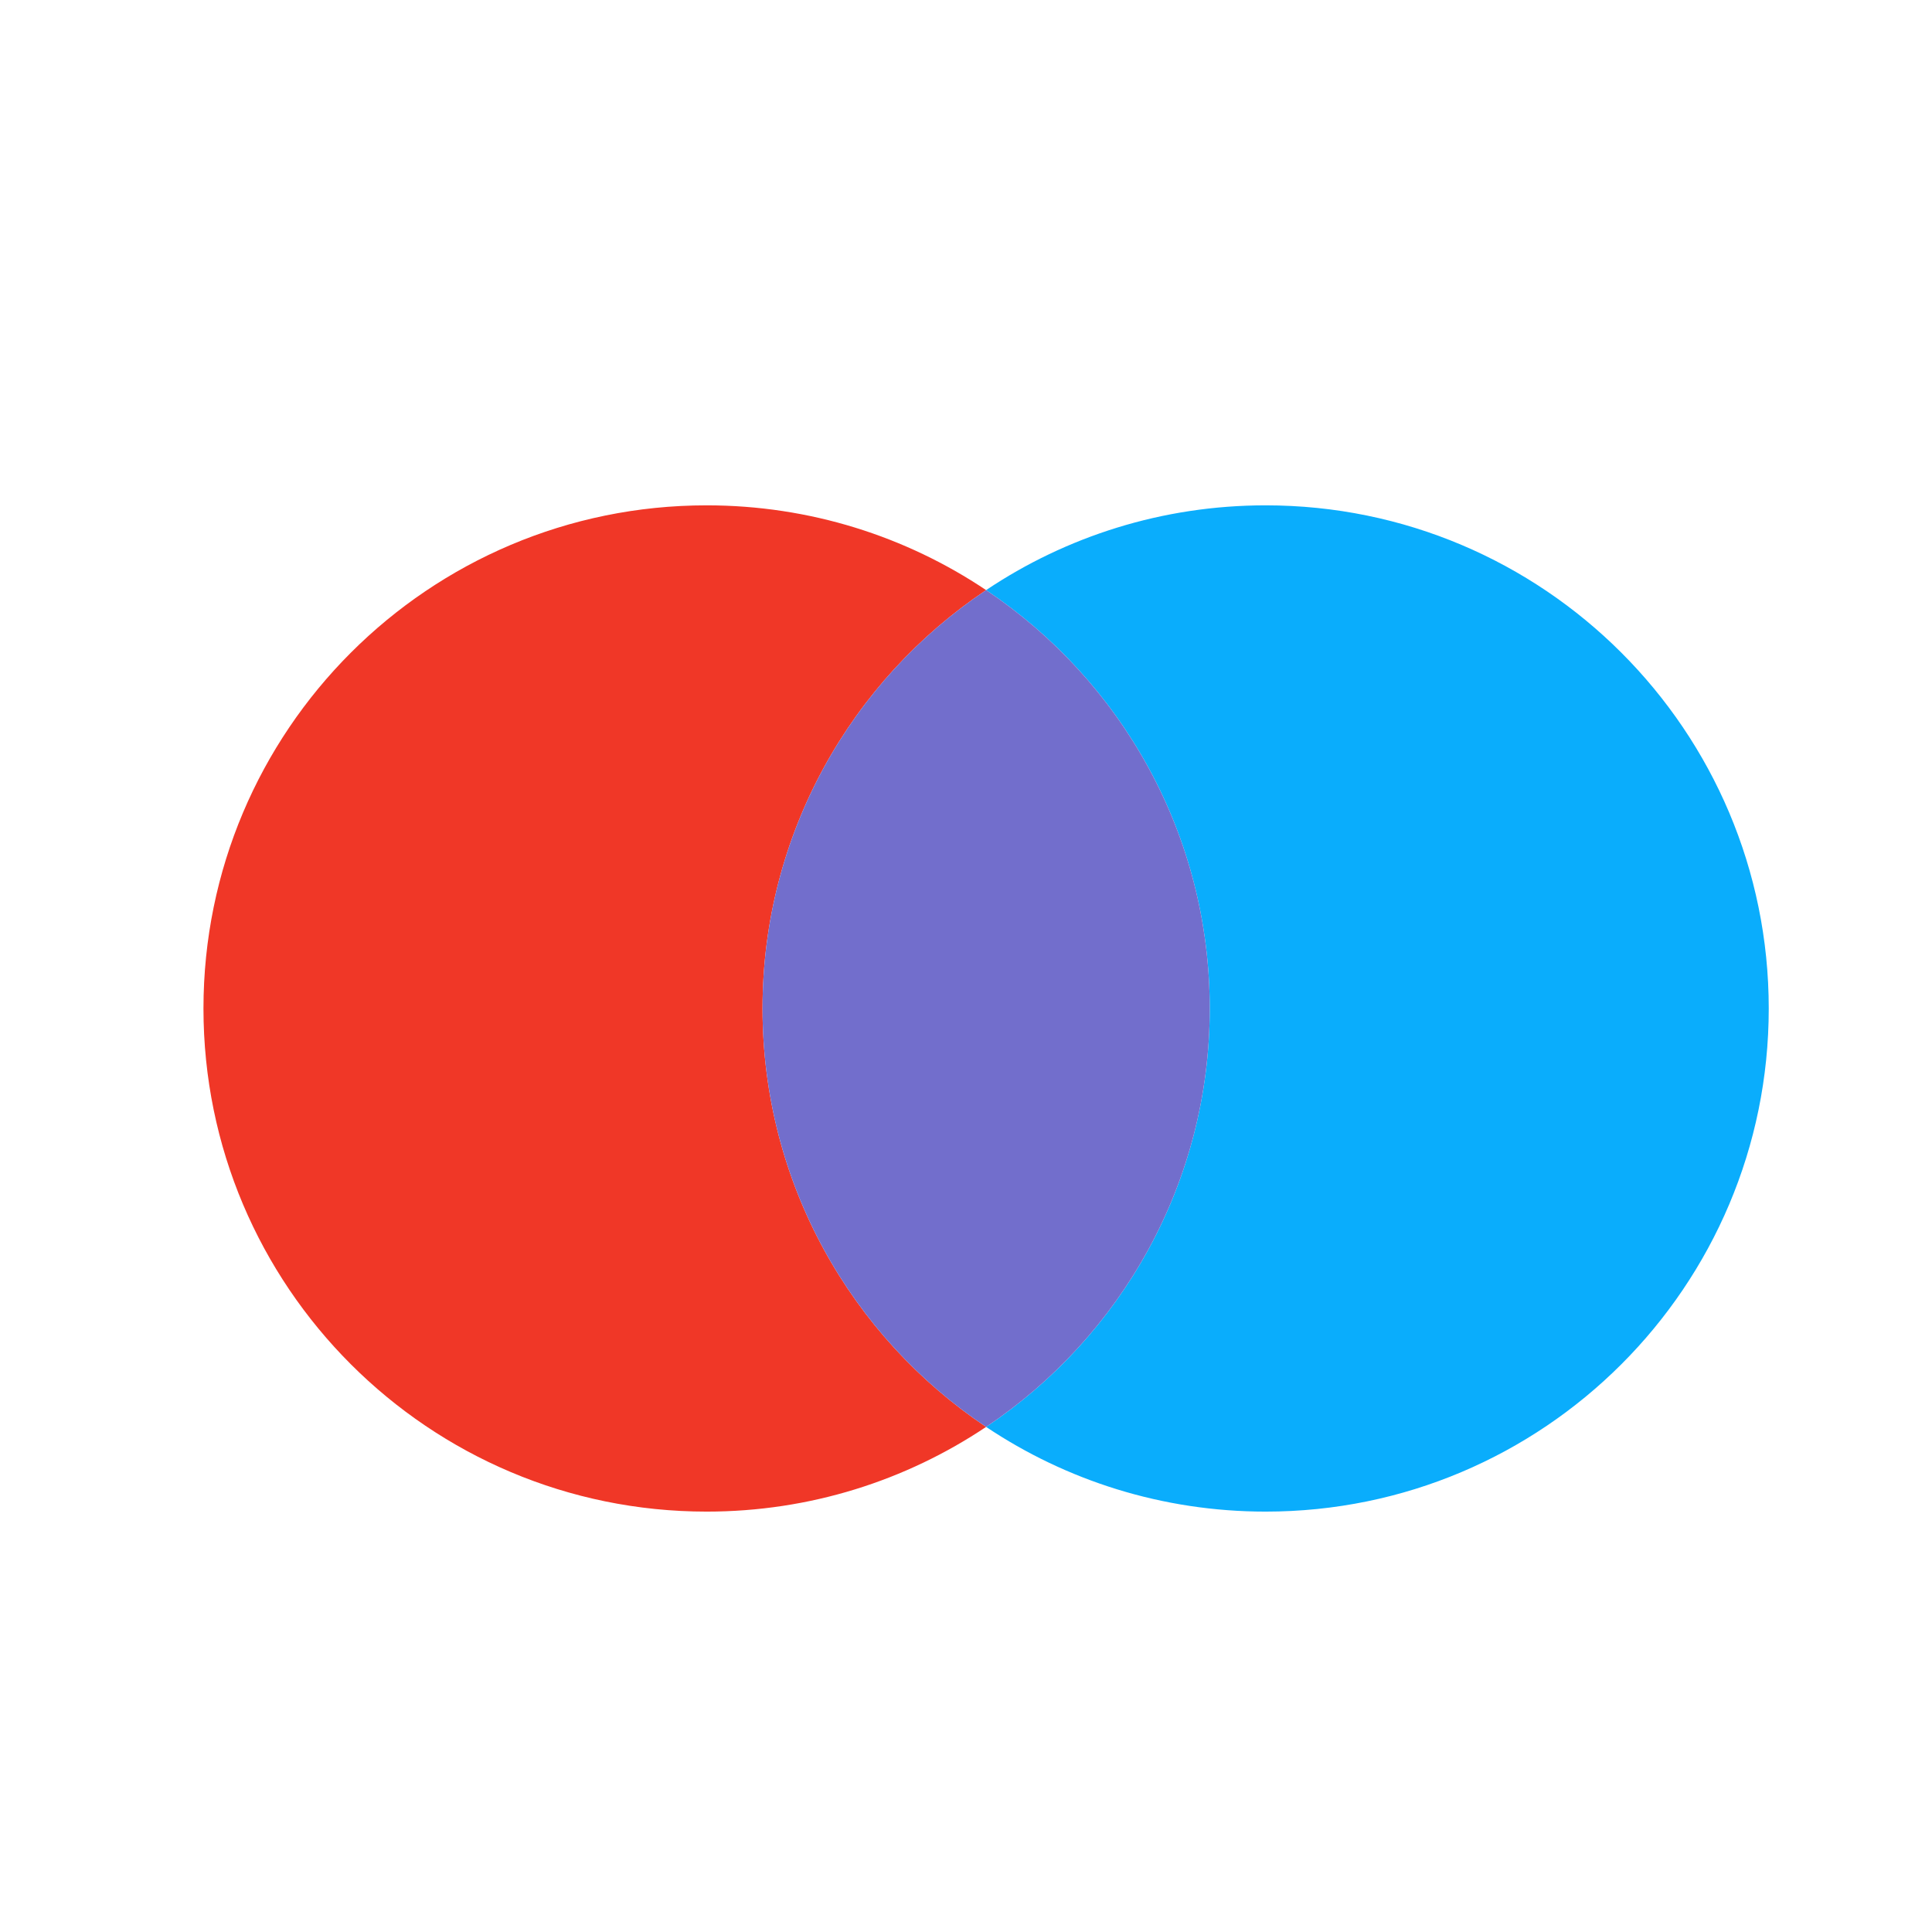
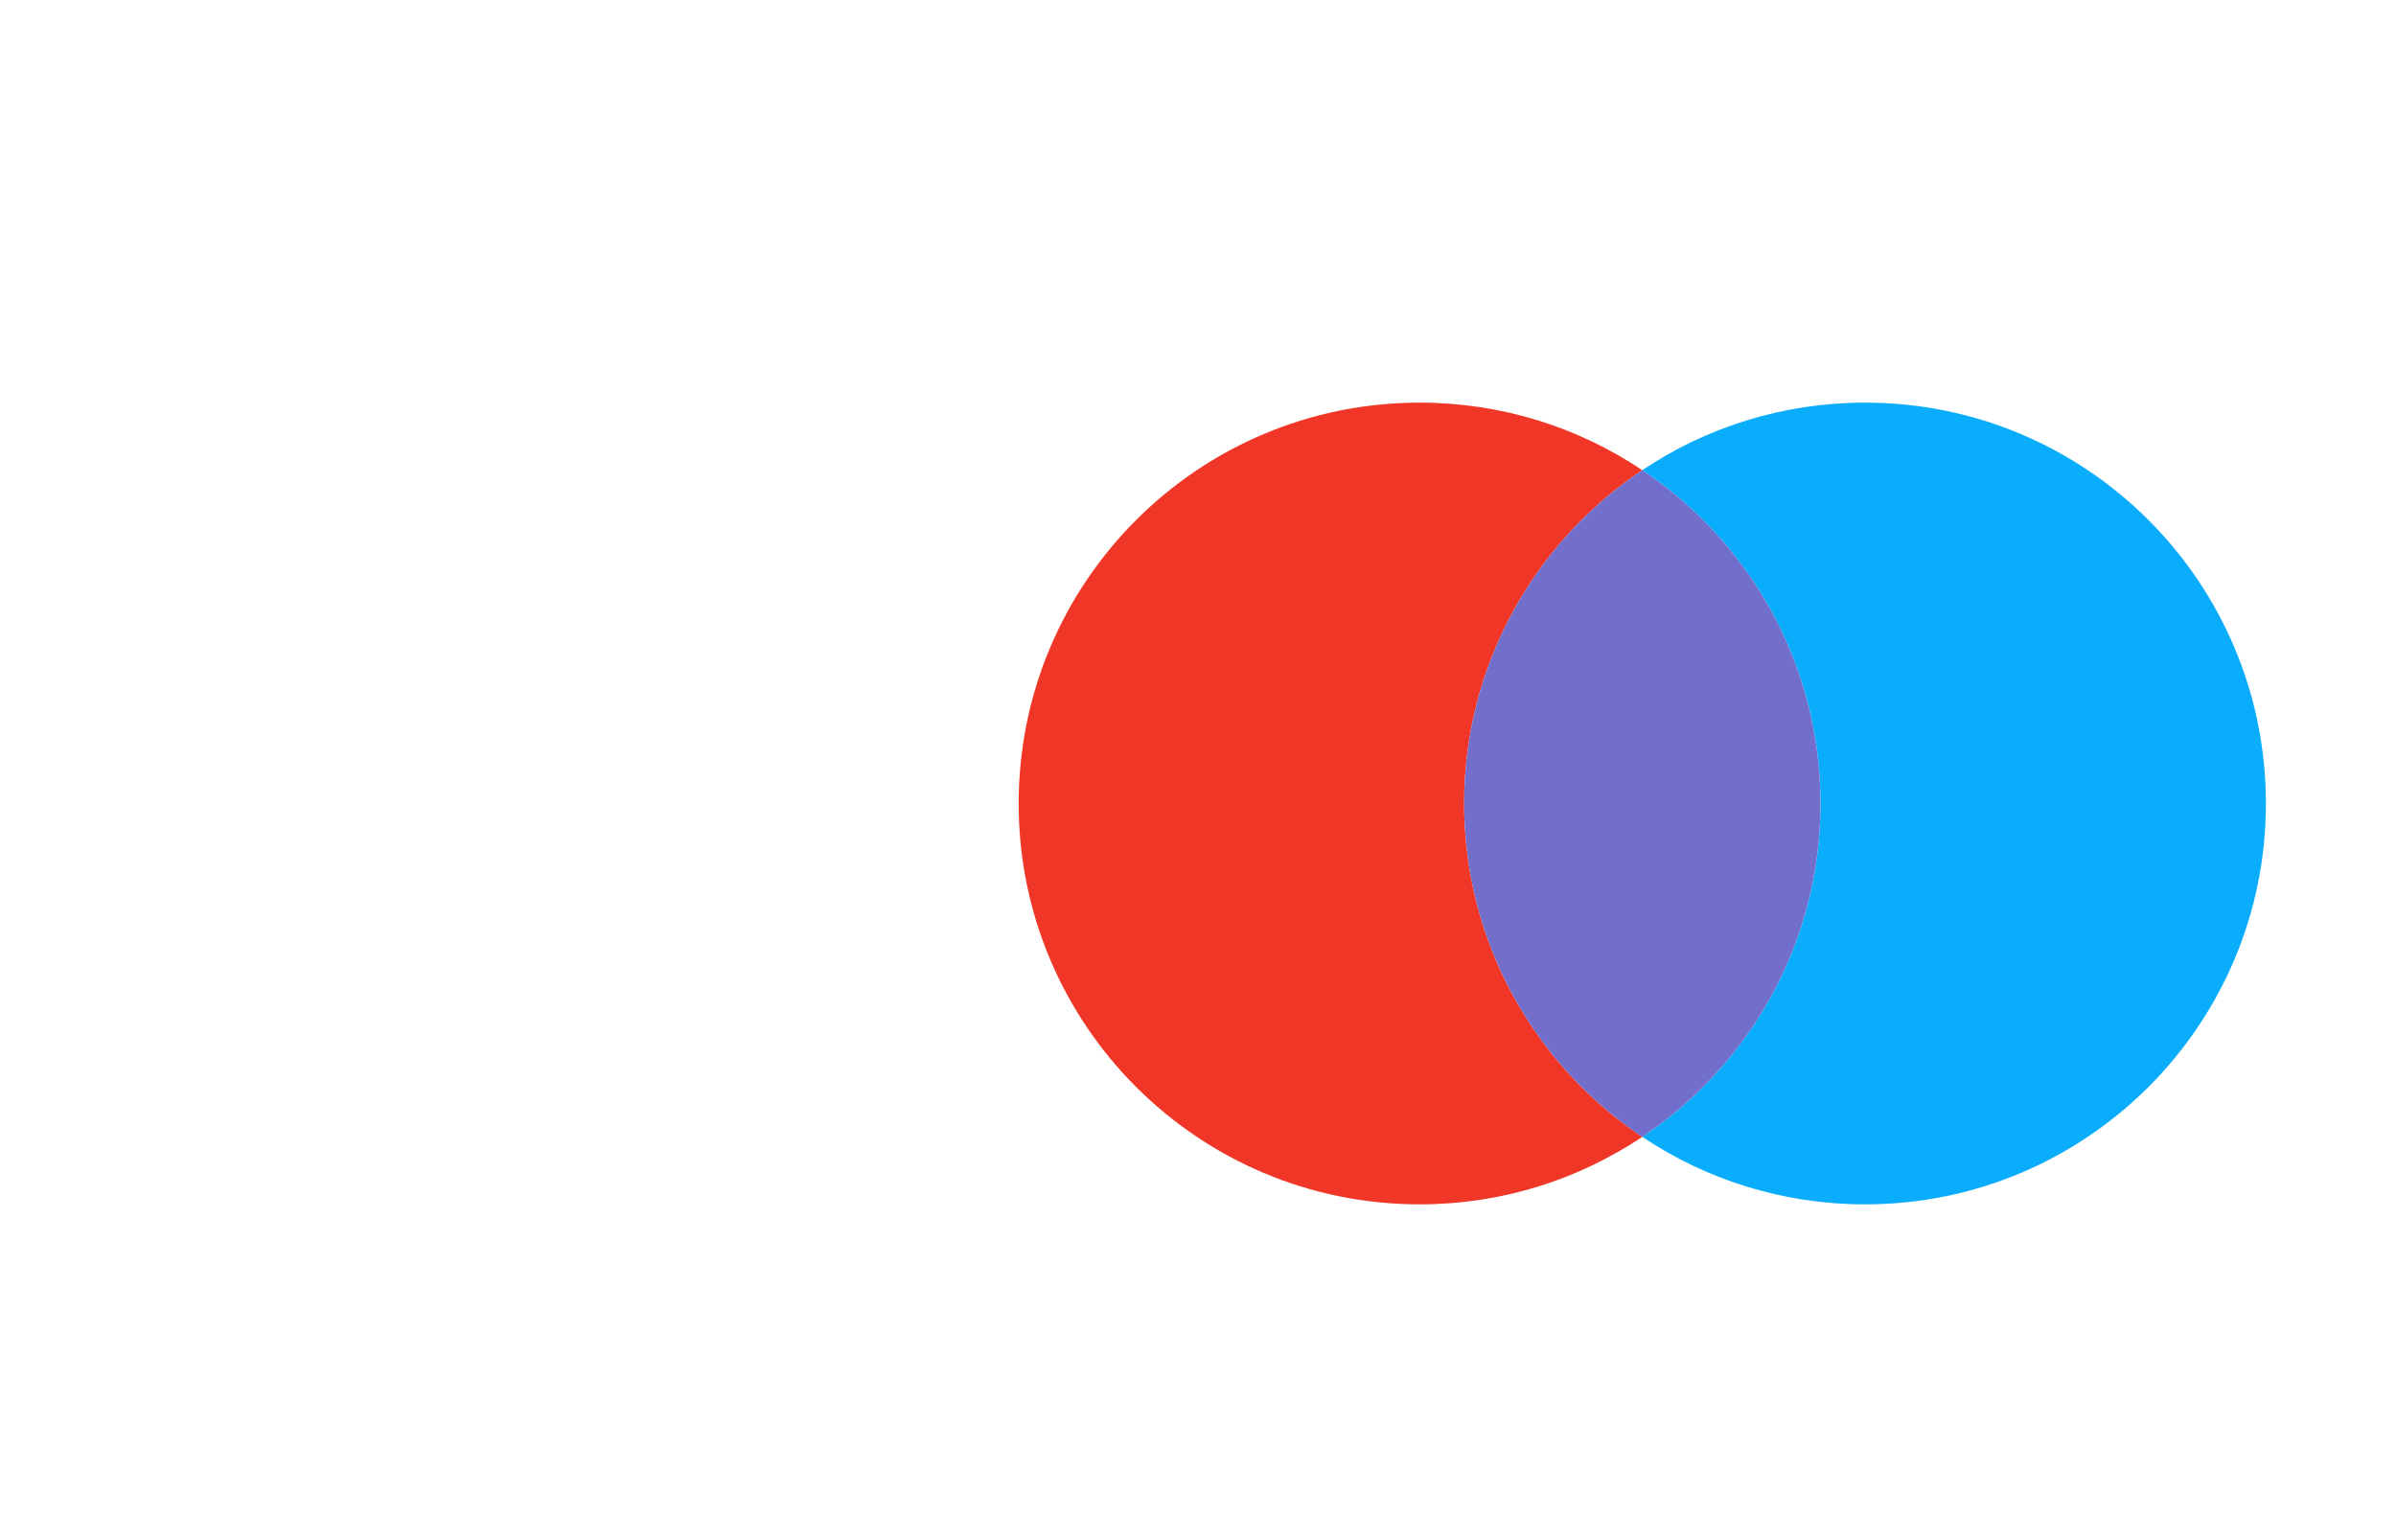
- <svg xmlns="http://www.w3.org/2000/svg" focusable="false" height="2em" width="2em">
+ <svg xmlns="http://www.w3.org/2000/svg" focusable="false" style="width: inherit; height: inherit; max-width: 2rem; max-height: 2rem" preserveAspectRatio="xMidYMid meet">
  <g id="tuiIconMaestro">
-     <svg height="2em" overflow="visible" viewBox="0 0 32 32" width="2em" x="50%" y="50%">
+     <svg overflow="visible" viewBox="0 0 32 32" style="width: inherit; height: inherit; max-width: 2rem; max-height: 2rem" preserveAspectRatio="xMidYMid meet" x="50%" y="50%">
      <svg x="-16" y="-16">
        <g transform="translate(3, 8)">
          <path d="M13.333,15.634 C15.567,14.139 17.037,11.593 17.037,8.704 C17.037,5.814 15.567,3.269 13.333,1.774 C14.657,0.887 16.25,0.37 17.963,0.37 C22.565,0.37 26.296,4.101 26.296,8.704 C26.296,13.306 22.565,17.037 17.963,17.037 C16.25,17.037 14.657,16.52 13.333,15.634 Z" fill="#0AADFC" stroke="none" />
          <path d="M13.333,1.774 C11.1,3.269 9.63,5.814 9.63,8.704 C9.63,11.593 11.1,14.139 13.333,15.634 C12.009,16.52 10.417,17.037 8.704,17.037 C4.101,17.037 0.37,13.306 0.37,8.704 C0.37,4.101 4.101,0.37 8.704,0.37 C10.417,0.37 12.009,0.887 13.333,1.774 Z" fill="#F03727" stroke="none" />
          <path d="M13.333,1.774 C15.567,3.269 17.037,5.814 17.037,8.704 C17.037,11.593 15.567,14.139 13.333,15.634 C11.1,14.139 9.63,11.593 9.63,8.704 C9.63,5.814 11.1,3.269 13.333,1.774 Z" fill="#726ECC" stroke="none" />
        </g>
      </svg>
    </svg>
  </g>
</svg>
